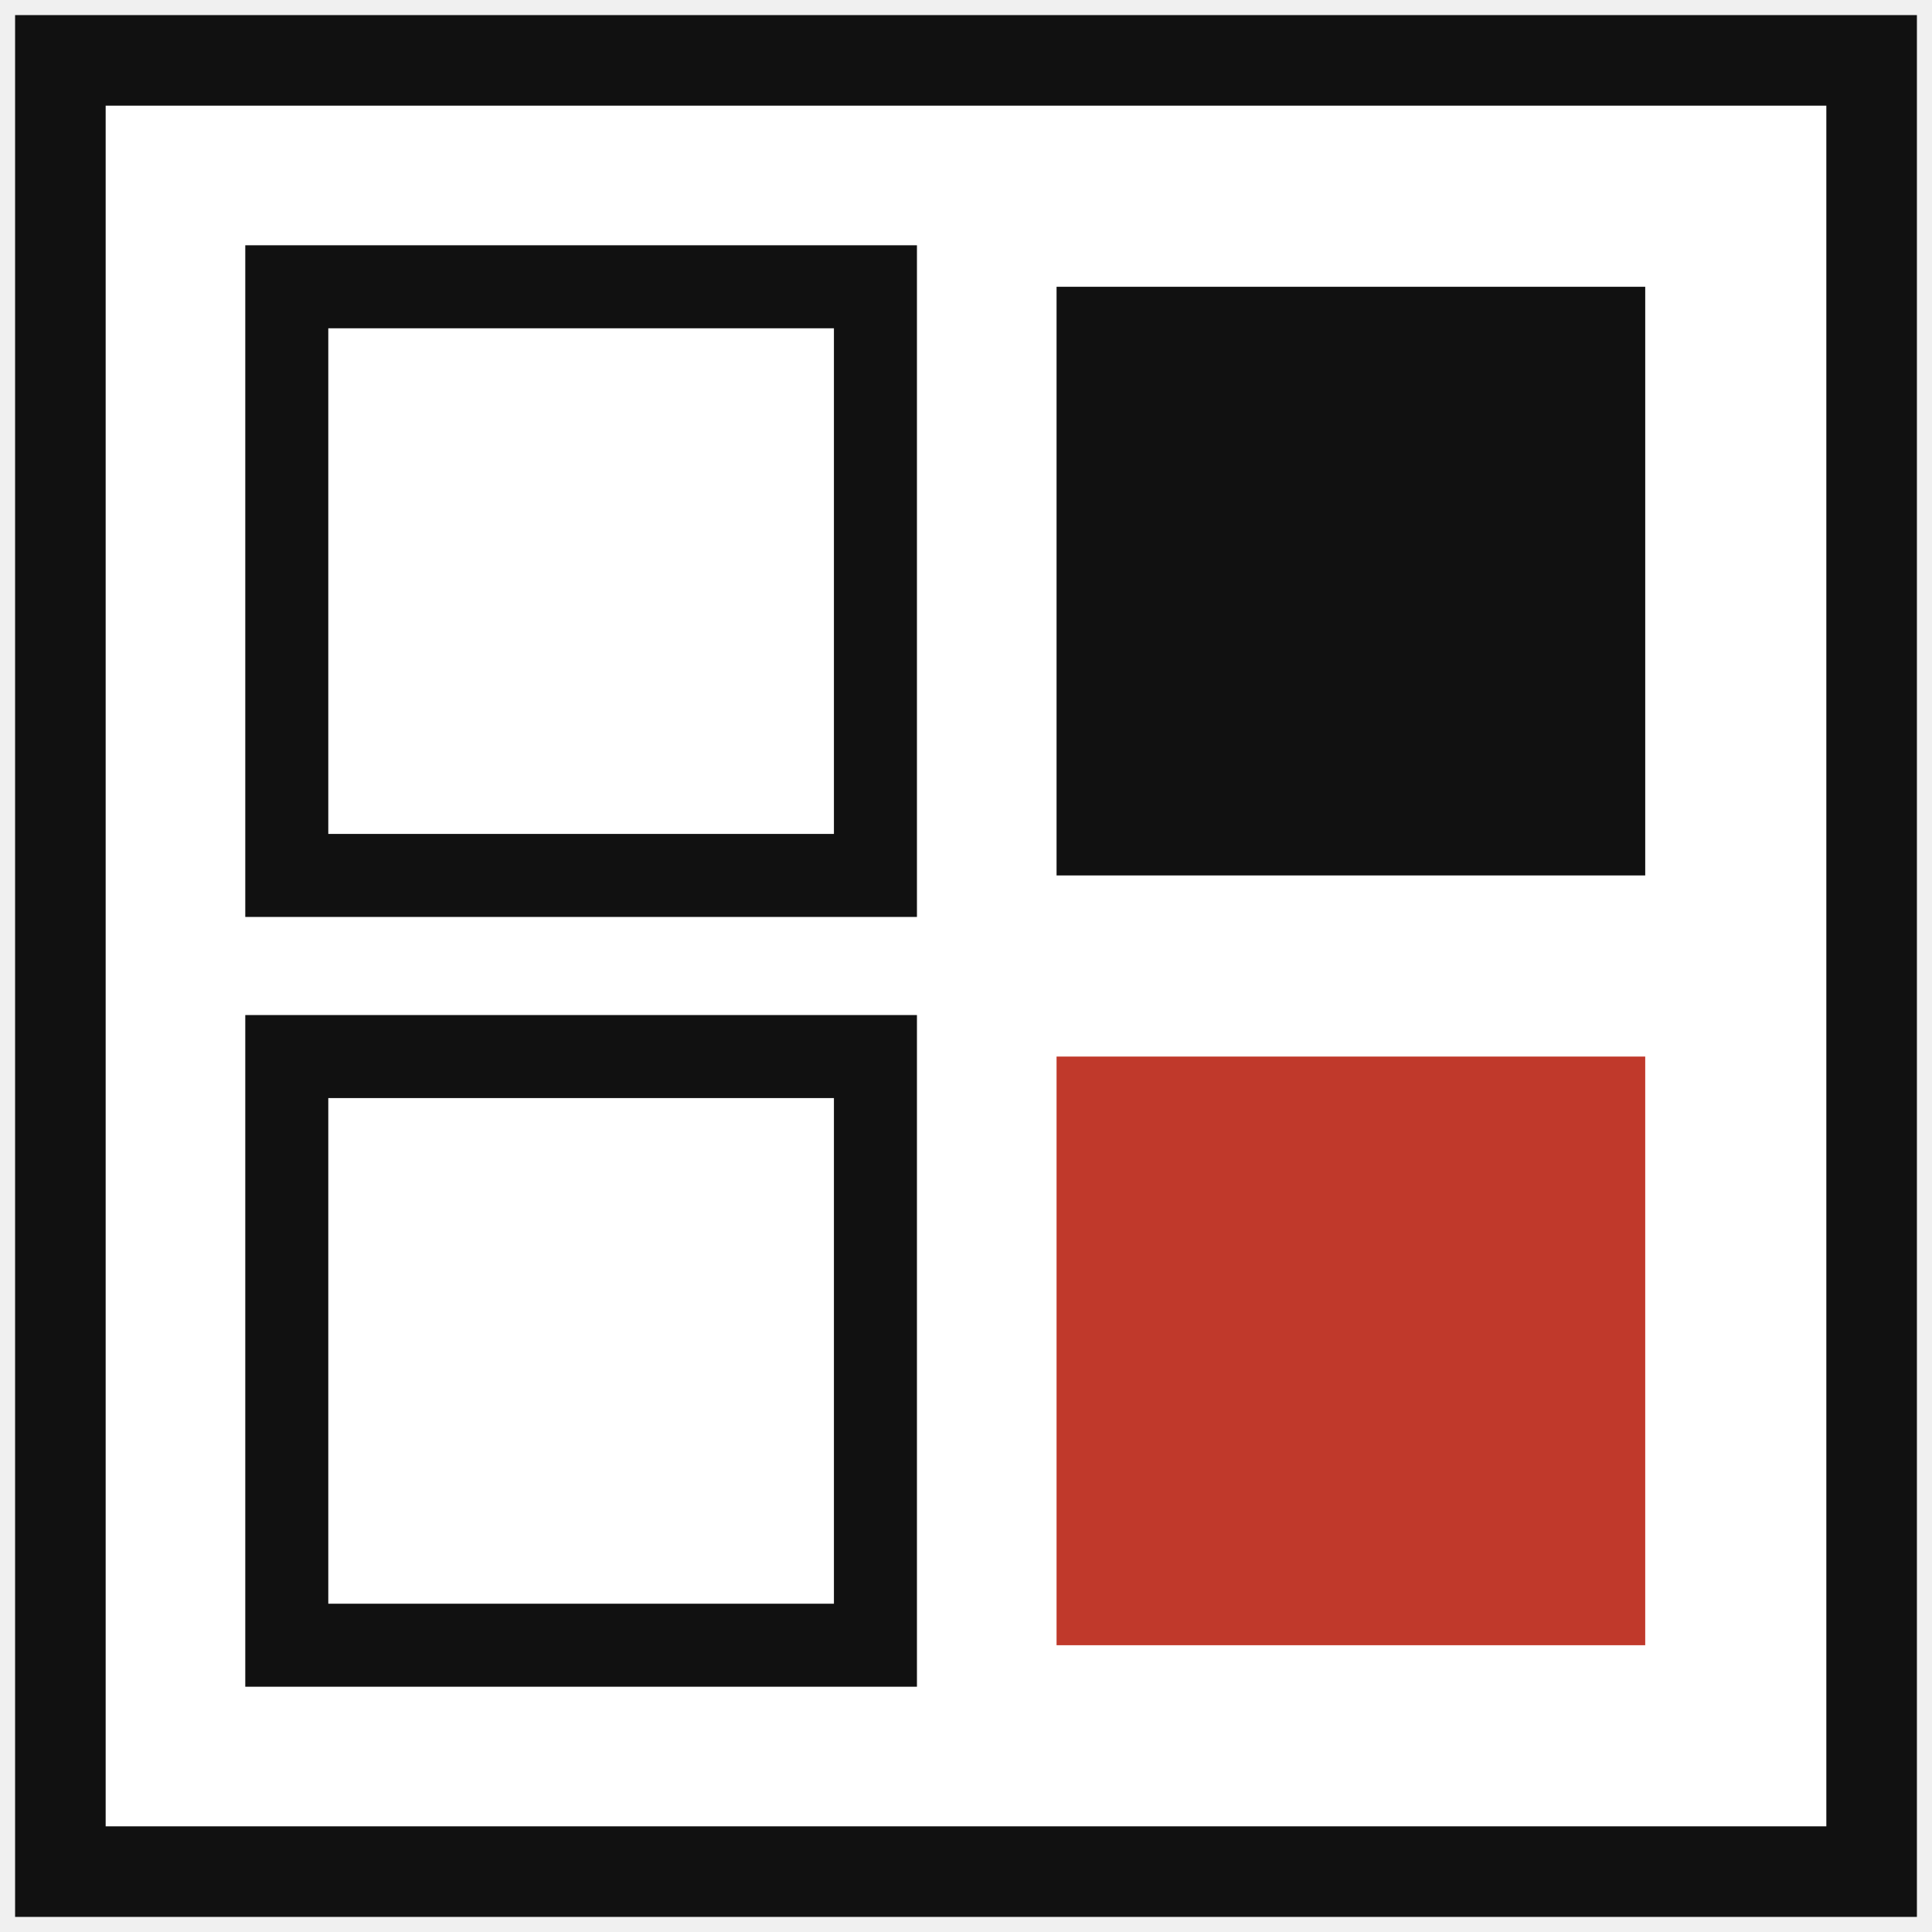
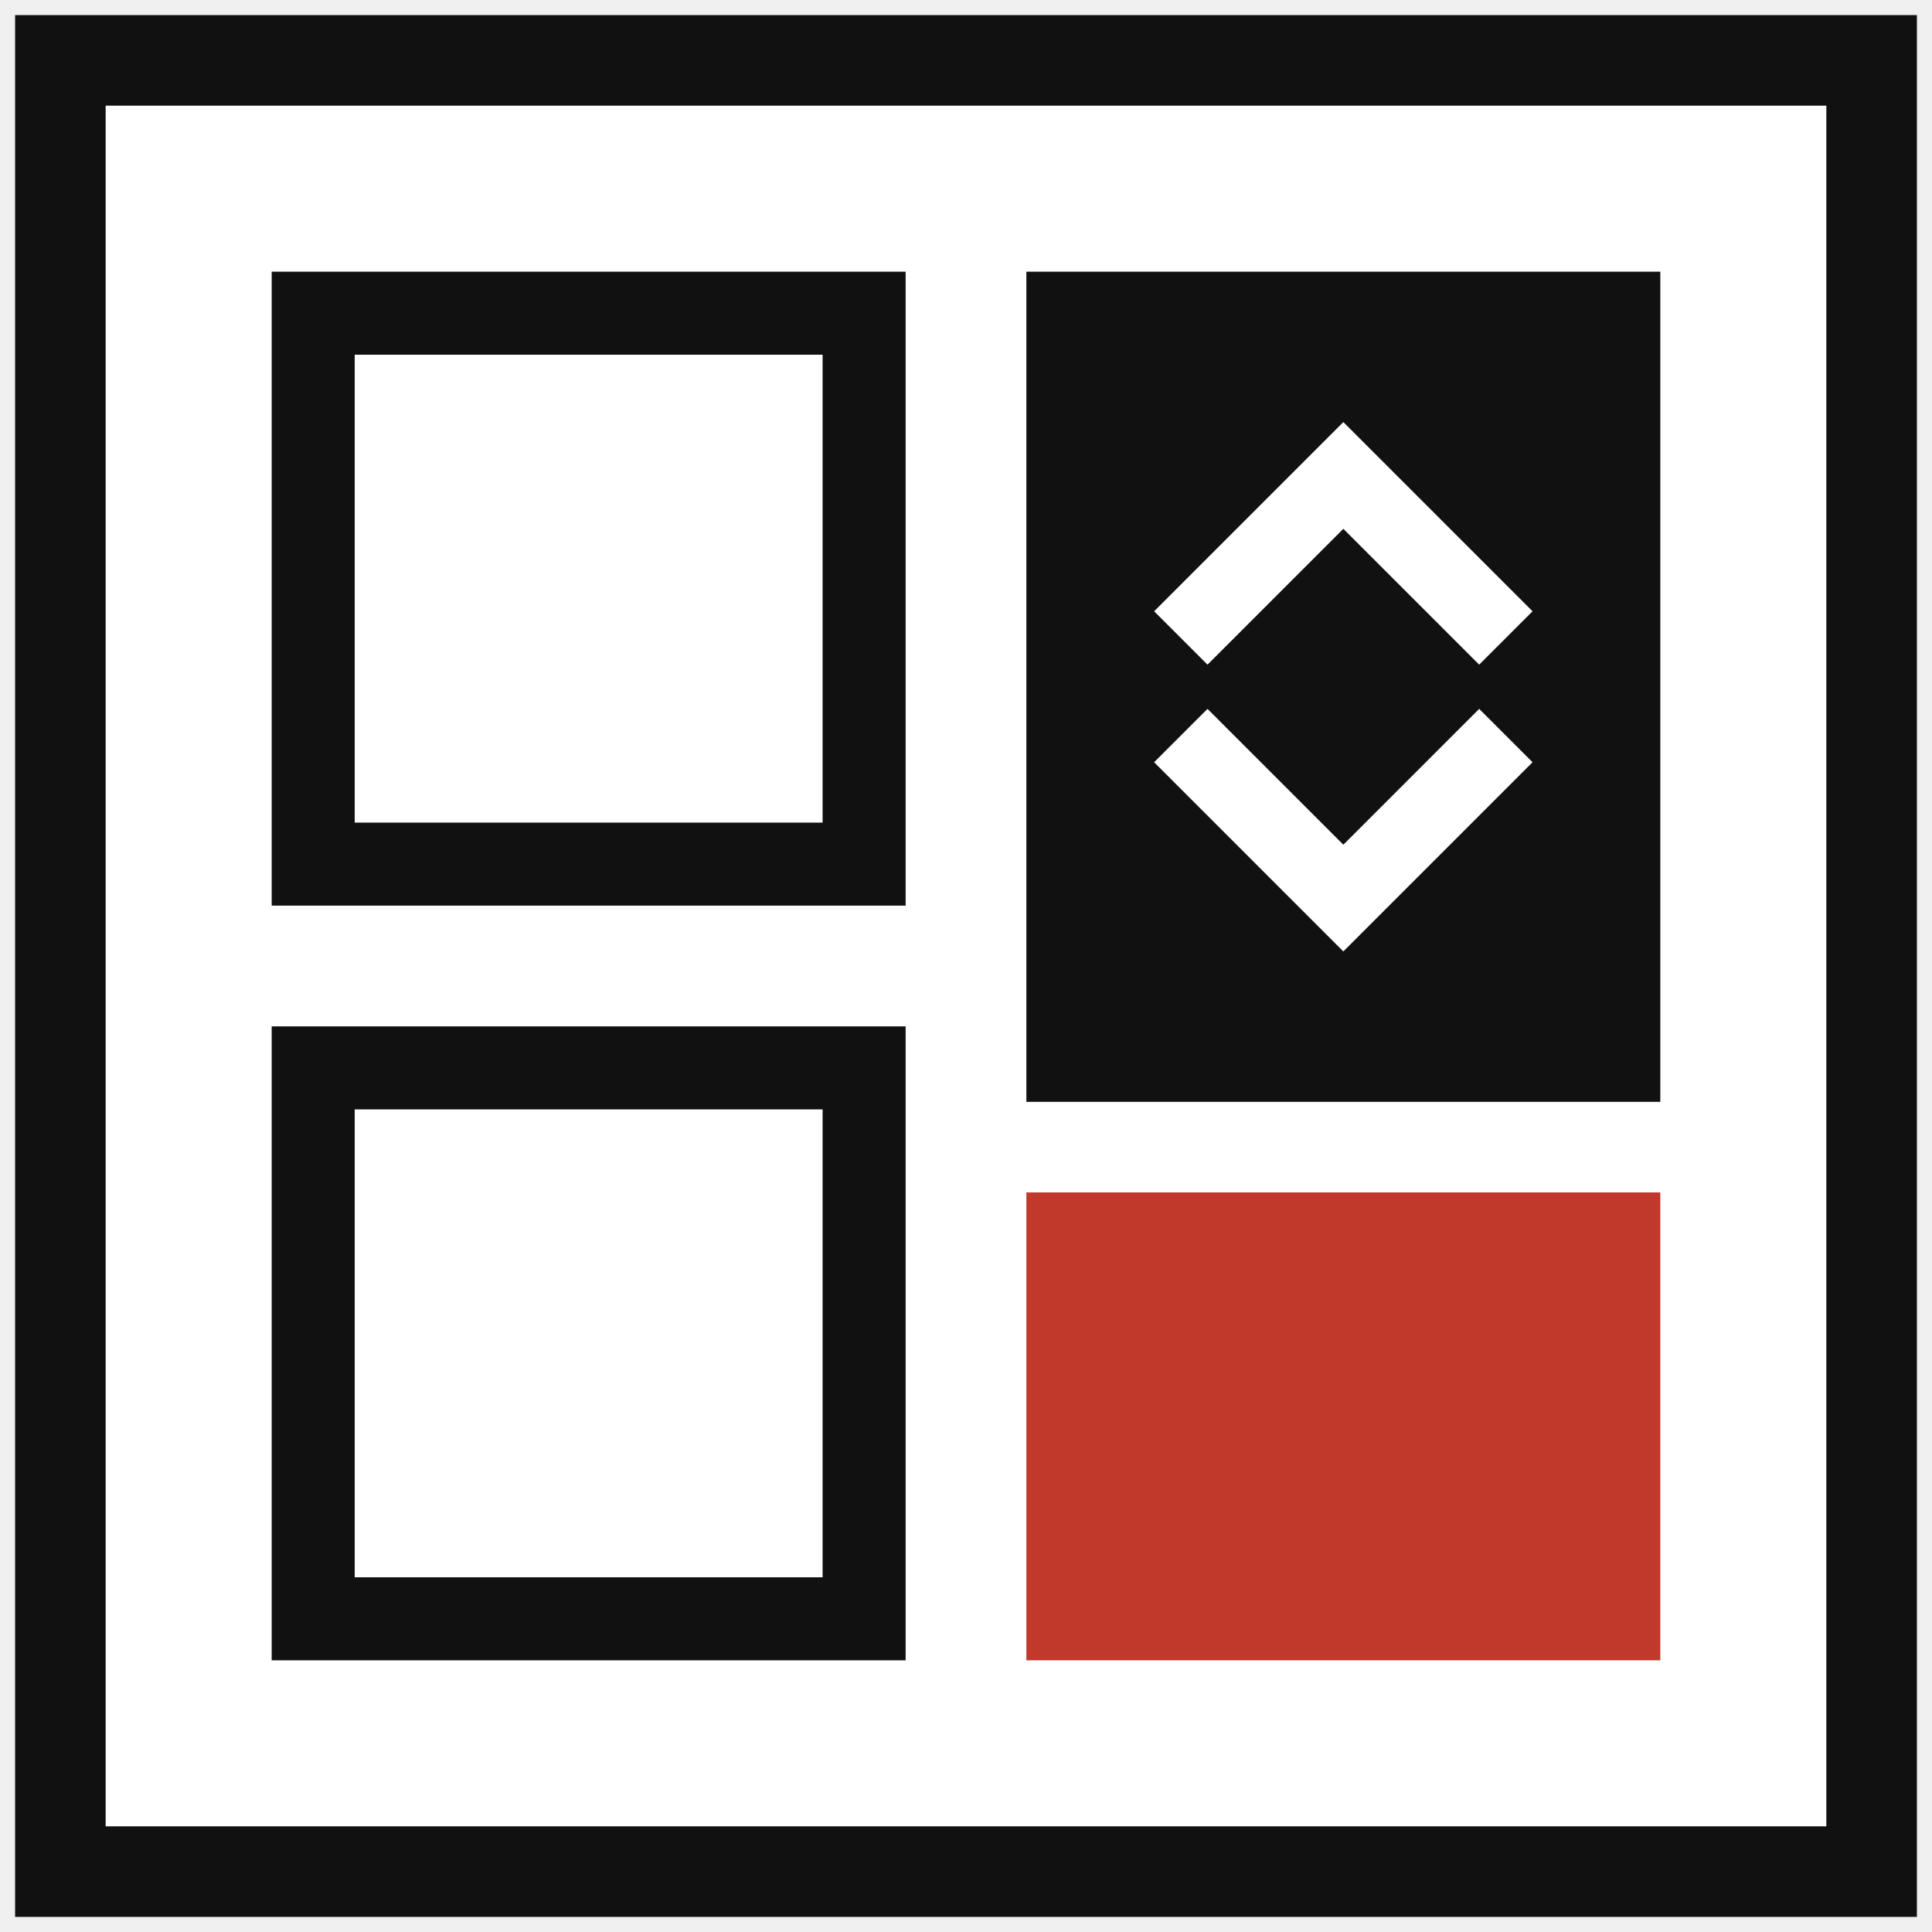
<svg xmlns="http://www.w3.org/2000/svg" viewBox="0 0 512 512" width="512" height="512" fill="none">
  <rect x="16" y="16" width="480" height="480" fill="#ffffff" stroke="#111111" stroke-width="24" />
-   <rect x="76" y="76" width="156" height="156" fill="#ffffff" stroke="#111111" stroke-width="22" />
-   <rect x="280" y="76" width="156" height="156" fill="#111111" />
-   <rect x="76" y="280" width="156" height="156" fill="#ffffff" stroke="#111111" stroke-width="22" />
-   <rect x="280" y="280" width="156" height="156" fill="#c0392b" />
+   <rect x="83" y="83" width="146" height="146" fill="#ffffff" stroke="#111111" stroke-width="22" />
+   <rect x="83" y="283" width="146" height="146" fill="#ffffff" stroke="#111111" stroke-width="22" />
+   <rect x="272" y="72" width="168" height="220" fill="#111111" />
+   <path d="M320 162 L356 126 L392 162" stroke="#ffffff" stroke-width="20" stroke-linecap="square" stroke-linejoin="miter" />
+   <path d="M320 202 L356 238 L392 202" stroke="#ffffff" stroke-width="20" stroke-linecap="square" stroke-linejoin="miter" />
+   <rect x="272" y="316" width="168" height="124" fill="#c0392b" />
</svg>
